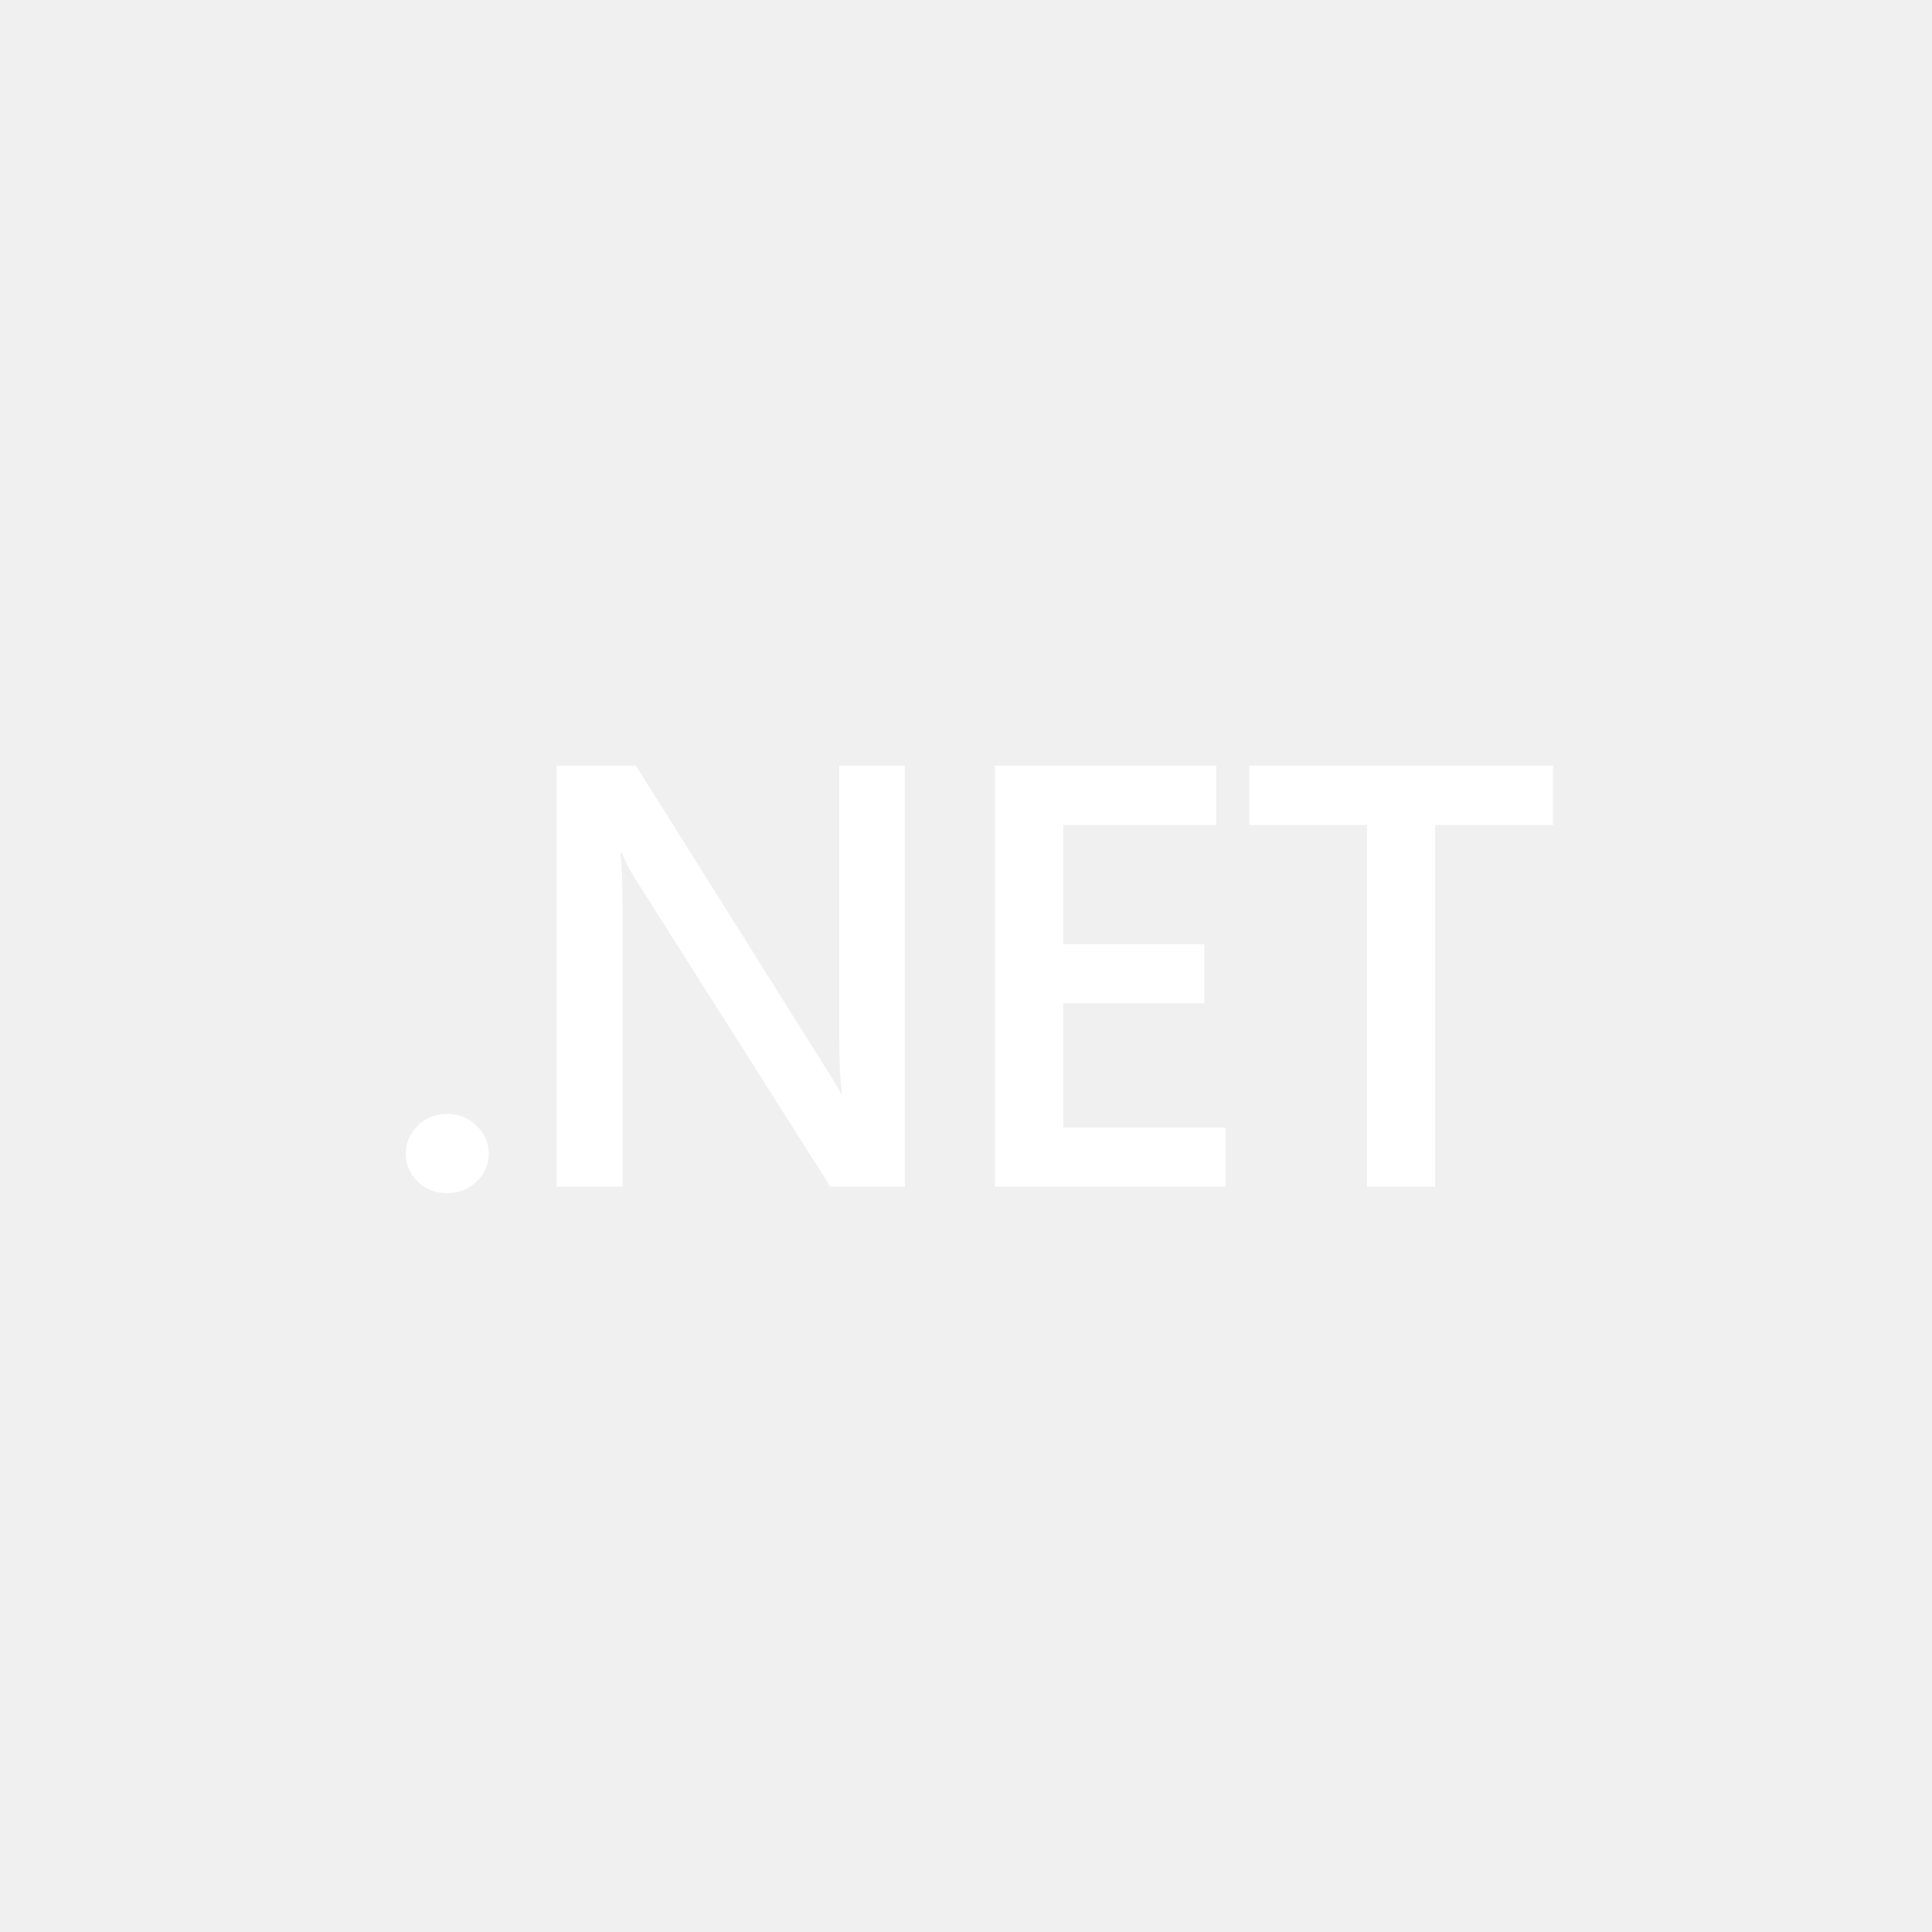
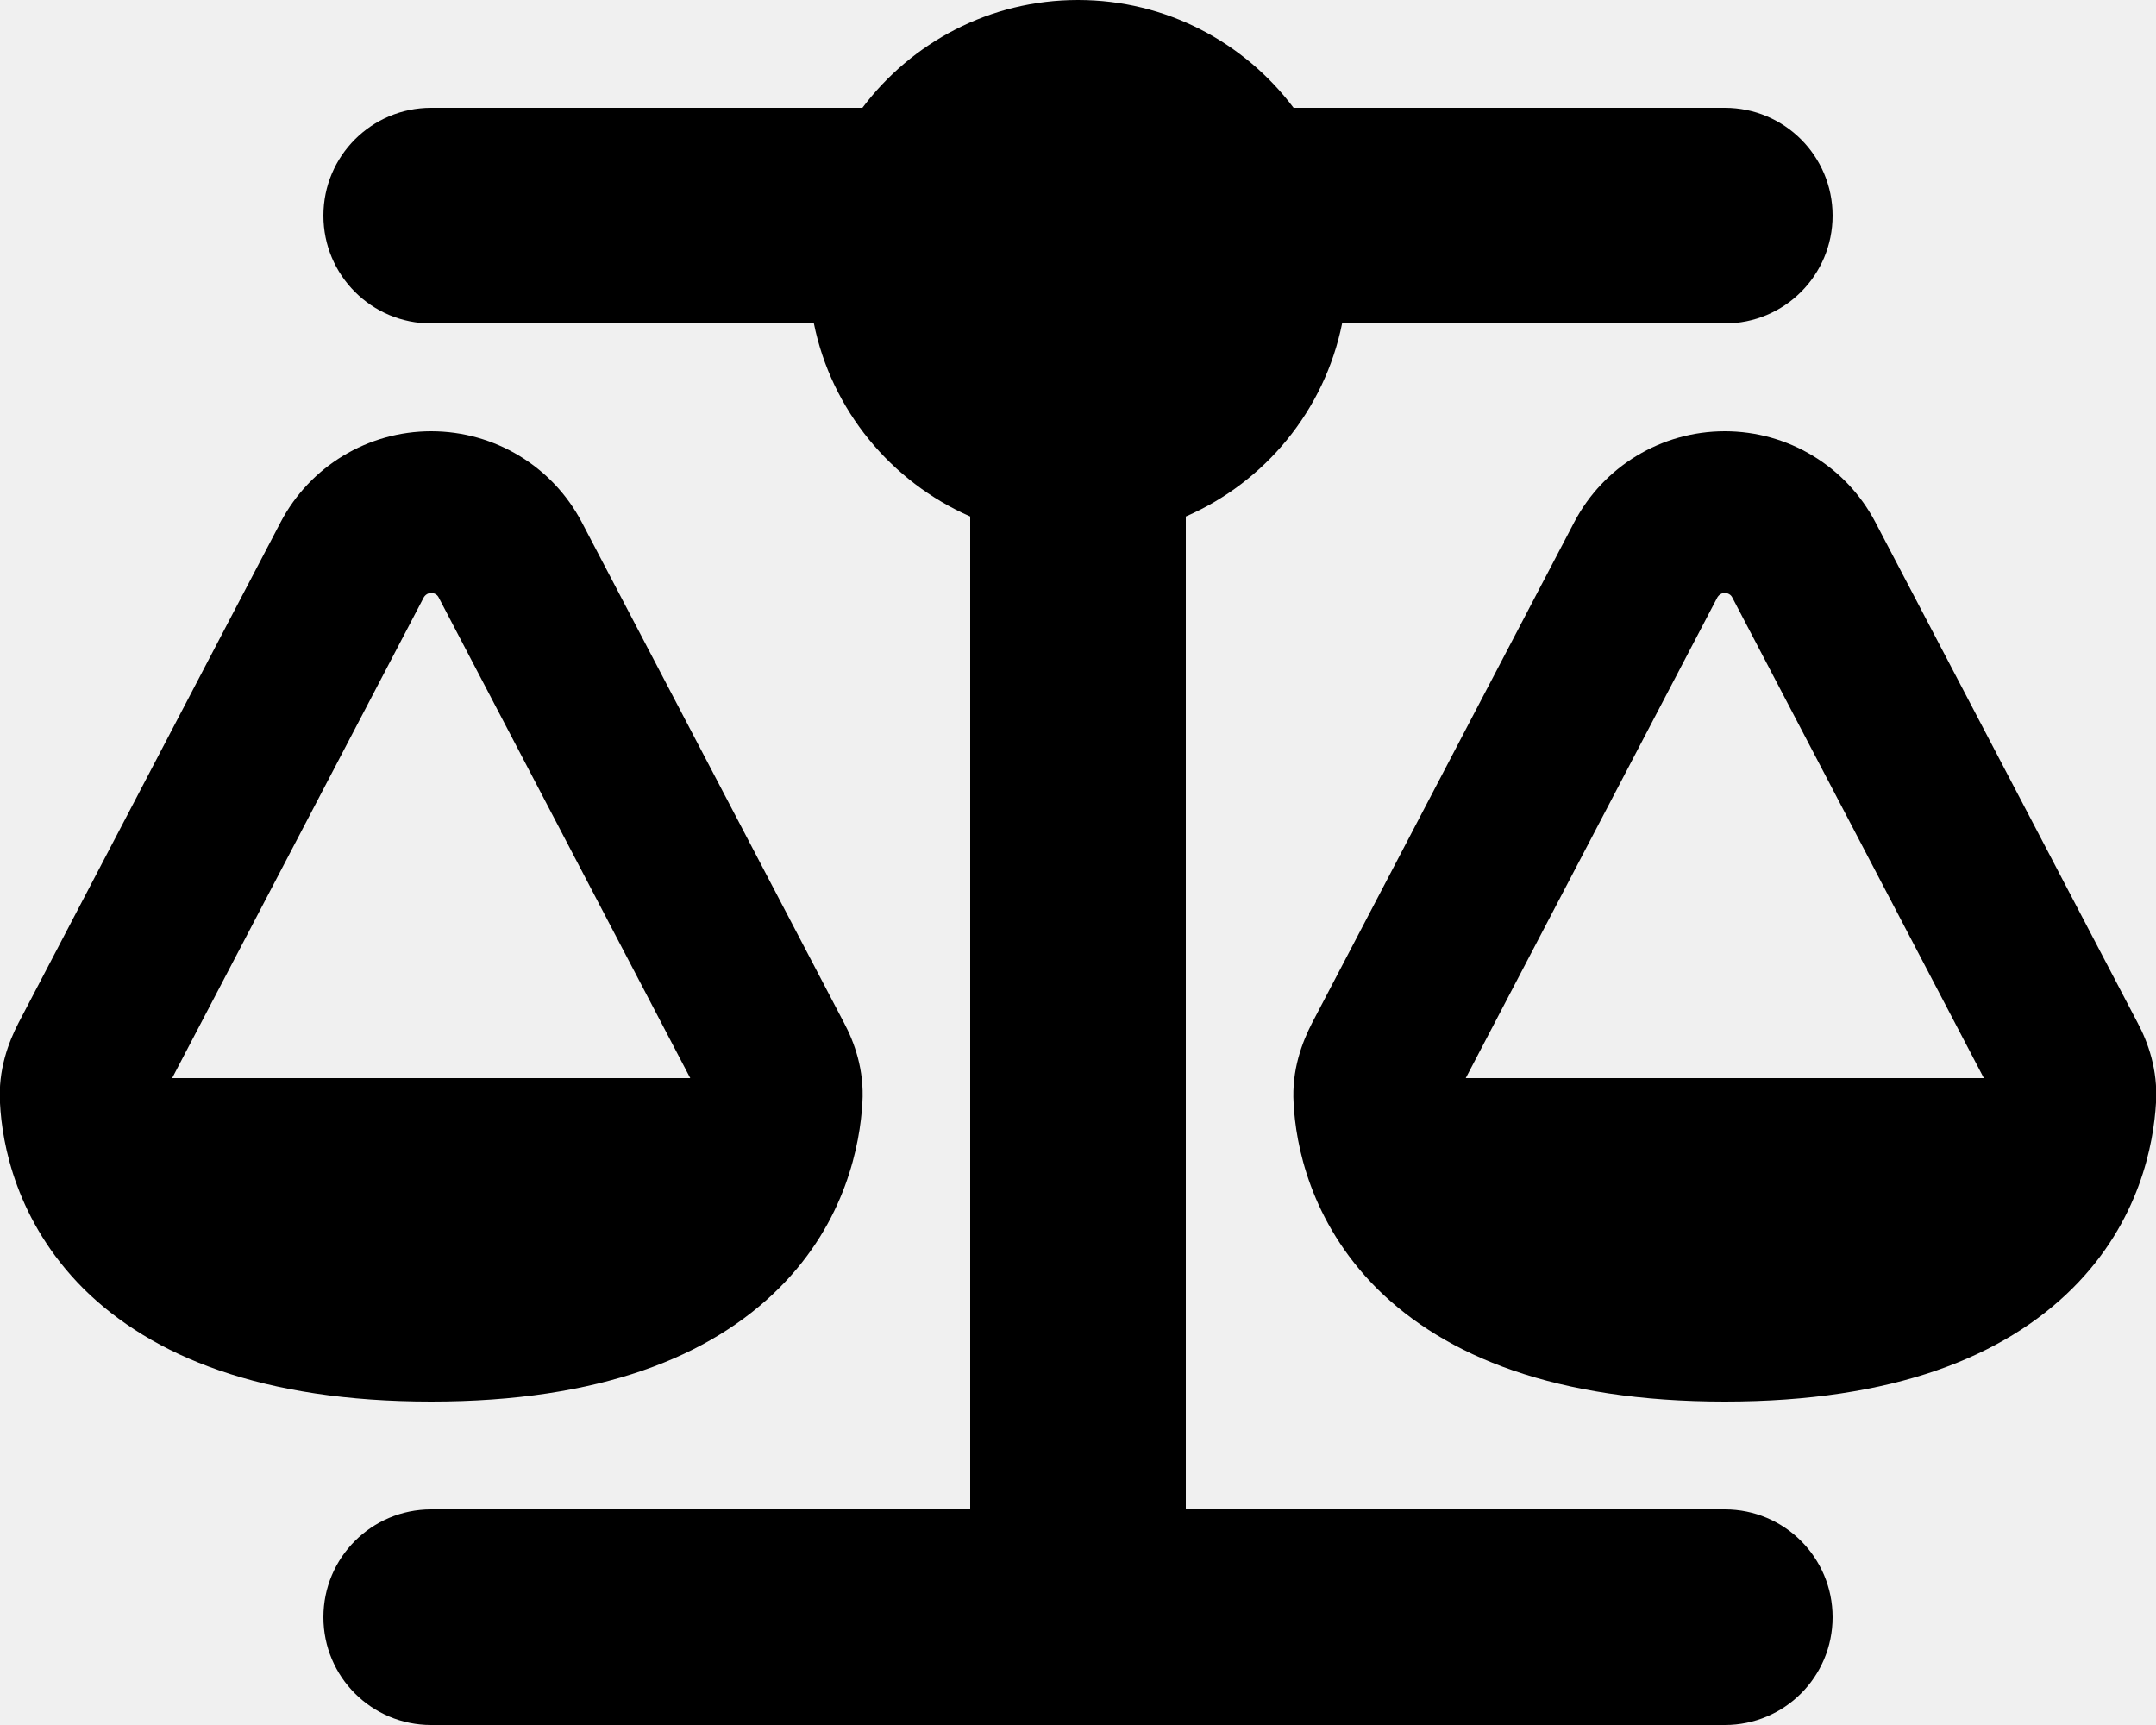
- <svg xmlns="http://www.w3.org/2000/svg" width="456" height="456" viewBox="0 0 456 456" version="1.1" xml:space="preserve" style="fill-rule:evenodd;clip-rule:evenodd;stroke-linejoin:round;stroke-miterlimit:2;">
-   <path d="m 105.5,281.609 c -2.703,0 -5.001,-0.9 -6.893,-2.702 -1.892,-1.848 -2.838,-4.042 -2.838,-6.582 0,-2.587 0.946,-4.804 2.838,-6.652 1.892,-1.848 4.19,-2.772 6.893,-2.772 2.748,0 5.068,0.924 6.96,2.772 1.937,1.848 2.906,4.064 2.906,6.652 0,2.54 -0.968,4.734 -2.906,6.582 -1.892,1.802 -4.212,2.702 -6.96,2.702 z" style="fill:#ffffff;fill-rule:nonzero;stroke-width:0.838" />
-   <path d="M 213.561,280.084 H 195.99 L 149.7,207.054 c -1.171,-1.848 -2.14,-3.765 -2.906,-5.751 h -0.406 c 0.361,2.125 0.541,6.675 0.541,13.65 v 65.132 h -15.543 v -99.36 h 18.719 l 44.737,71.298 c 1.892,2.957 3.109,4.989 3.649,6.098 h 0.27 c -0.45,-2.632 -0.676,-7.09 -0.676,-13.373 v -64.023 h 15.476 z" style="fill:#ffffff;fill-rule:nonzero;stroke-width:0.838" />
-   <path d="m 289.251,280.084 h -54.401 v -99.36 h 52.238 v 13.997 h -36.154 v 28.131 h 33.316 v 13.927 h -33.316 v 29.378 h 38.316 z" style="fill:#ffffff;fill-rule:nonzero;stroke-width:0.838" />
-   <path d="M 366.565,194.721 H 338.722 v 85.363 h -16.084 v -85.363 h -27.775 v -13.997 h 71.701 z" style="fill:#ffffff;fill-rule:nonzero;stroke-width:0.838" />
+ <svg xmlns="http://www.w3.org/2000/svg" viewBox="0 0 640 512">
+   <path d="M384 32H512c17.7 0 32 14.3 32 32s-14.3 32-32 32H398.4c-5.2 25.8-22.9 47.1-46.4 57.3V448H512c17.7 0 32 14.3 32 32s-14.3 32-32 32H320 128c-17.7 0-32-14.3-32-32s14.3-32 32-32H288V153.3c-23.5-10.3-41.2-31.6-46.4-57.3H128c-17.7 0-32-14.3-32-32s14.3-32 32-32H256c14.6-19.4 37.8-32 64-32s49.4 12.6 64 32zM125.8 177.3L51.1 320H204.9L130.2 177.3c-.4-.8-1.3-1.3-2.2-1.3s-1.7 .5-2.2 1.3zM128 128c18.8 0 36 10.4 44.7 27l77.8 148.5c3.1 5.8 6.1 14 5.5 23.8c-.7 12.1-4.8 35.2-24.8 55.1C210.9 402.6 178.2 416 128 416s-82.9-13.4-103.2-33.5c-20-20-24.2-43-24.8-55.1c-.6-9.8 2.5-18 5.5-23.8L83.3 155c8.7-16.6 25.9-27 44.7-27zm384 48c-.9 0-1.7 .5-2.2 1.3L435.1 320H588.9L514.2 177.3c-.4-.8-1.3-1.3-2.2-1.3zm-44.7-21c8.7-16.6 25.9-27 44.7-27s36 10.4 44.7 27l77.8 148.5c3.1 5.8 6.1 14 5.5 23.8c-.7 12.1-4.8 35.2-24.8 55.1C594.9 402.6 562.2 416 512 416s-82.9-13.4-103.2-33.5c-20-20-24.2-43-24.8-55.1c-.6-9.8 2.5-18 5.5-23.8L467.3 155z" />
</svg>
